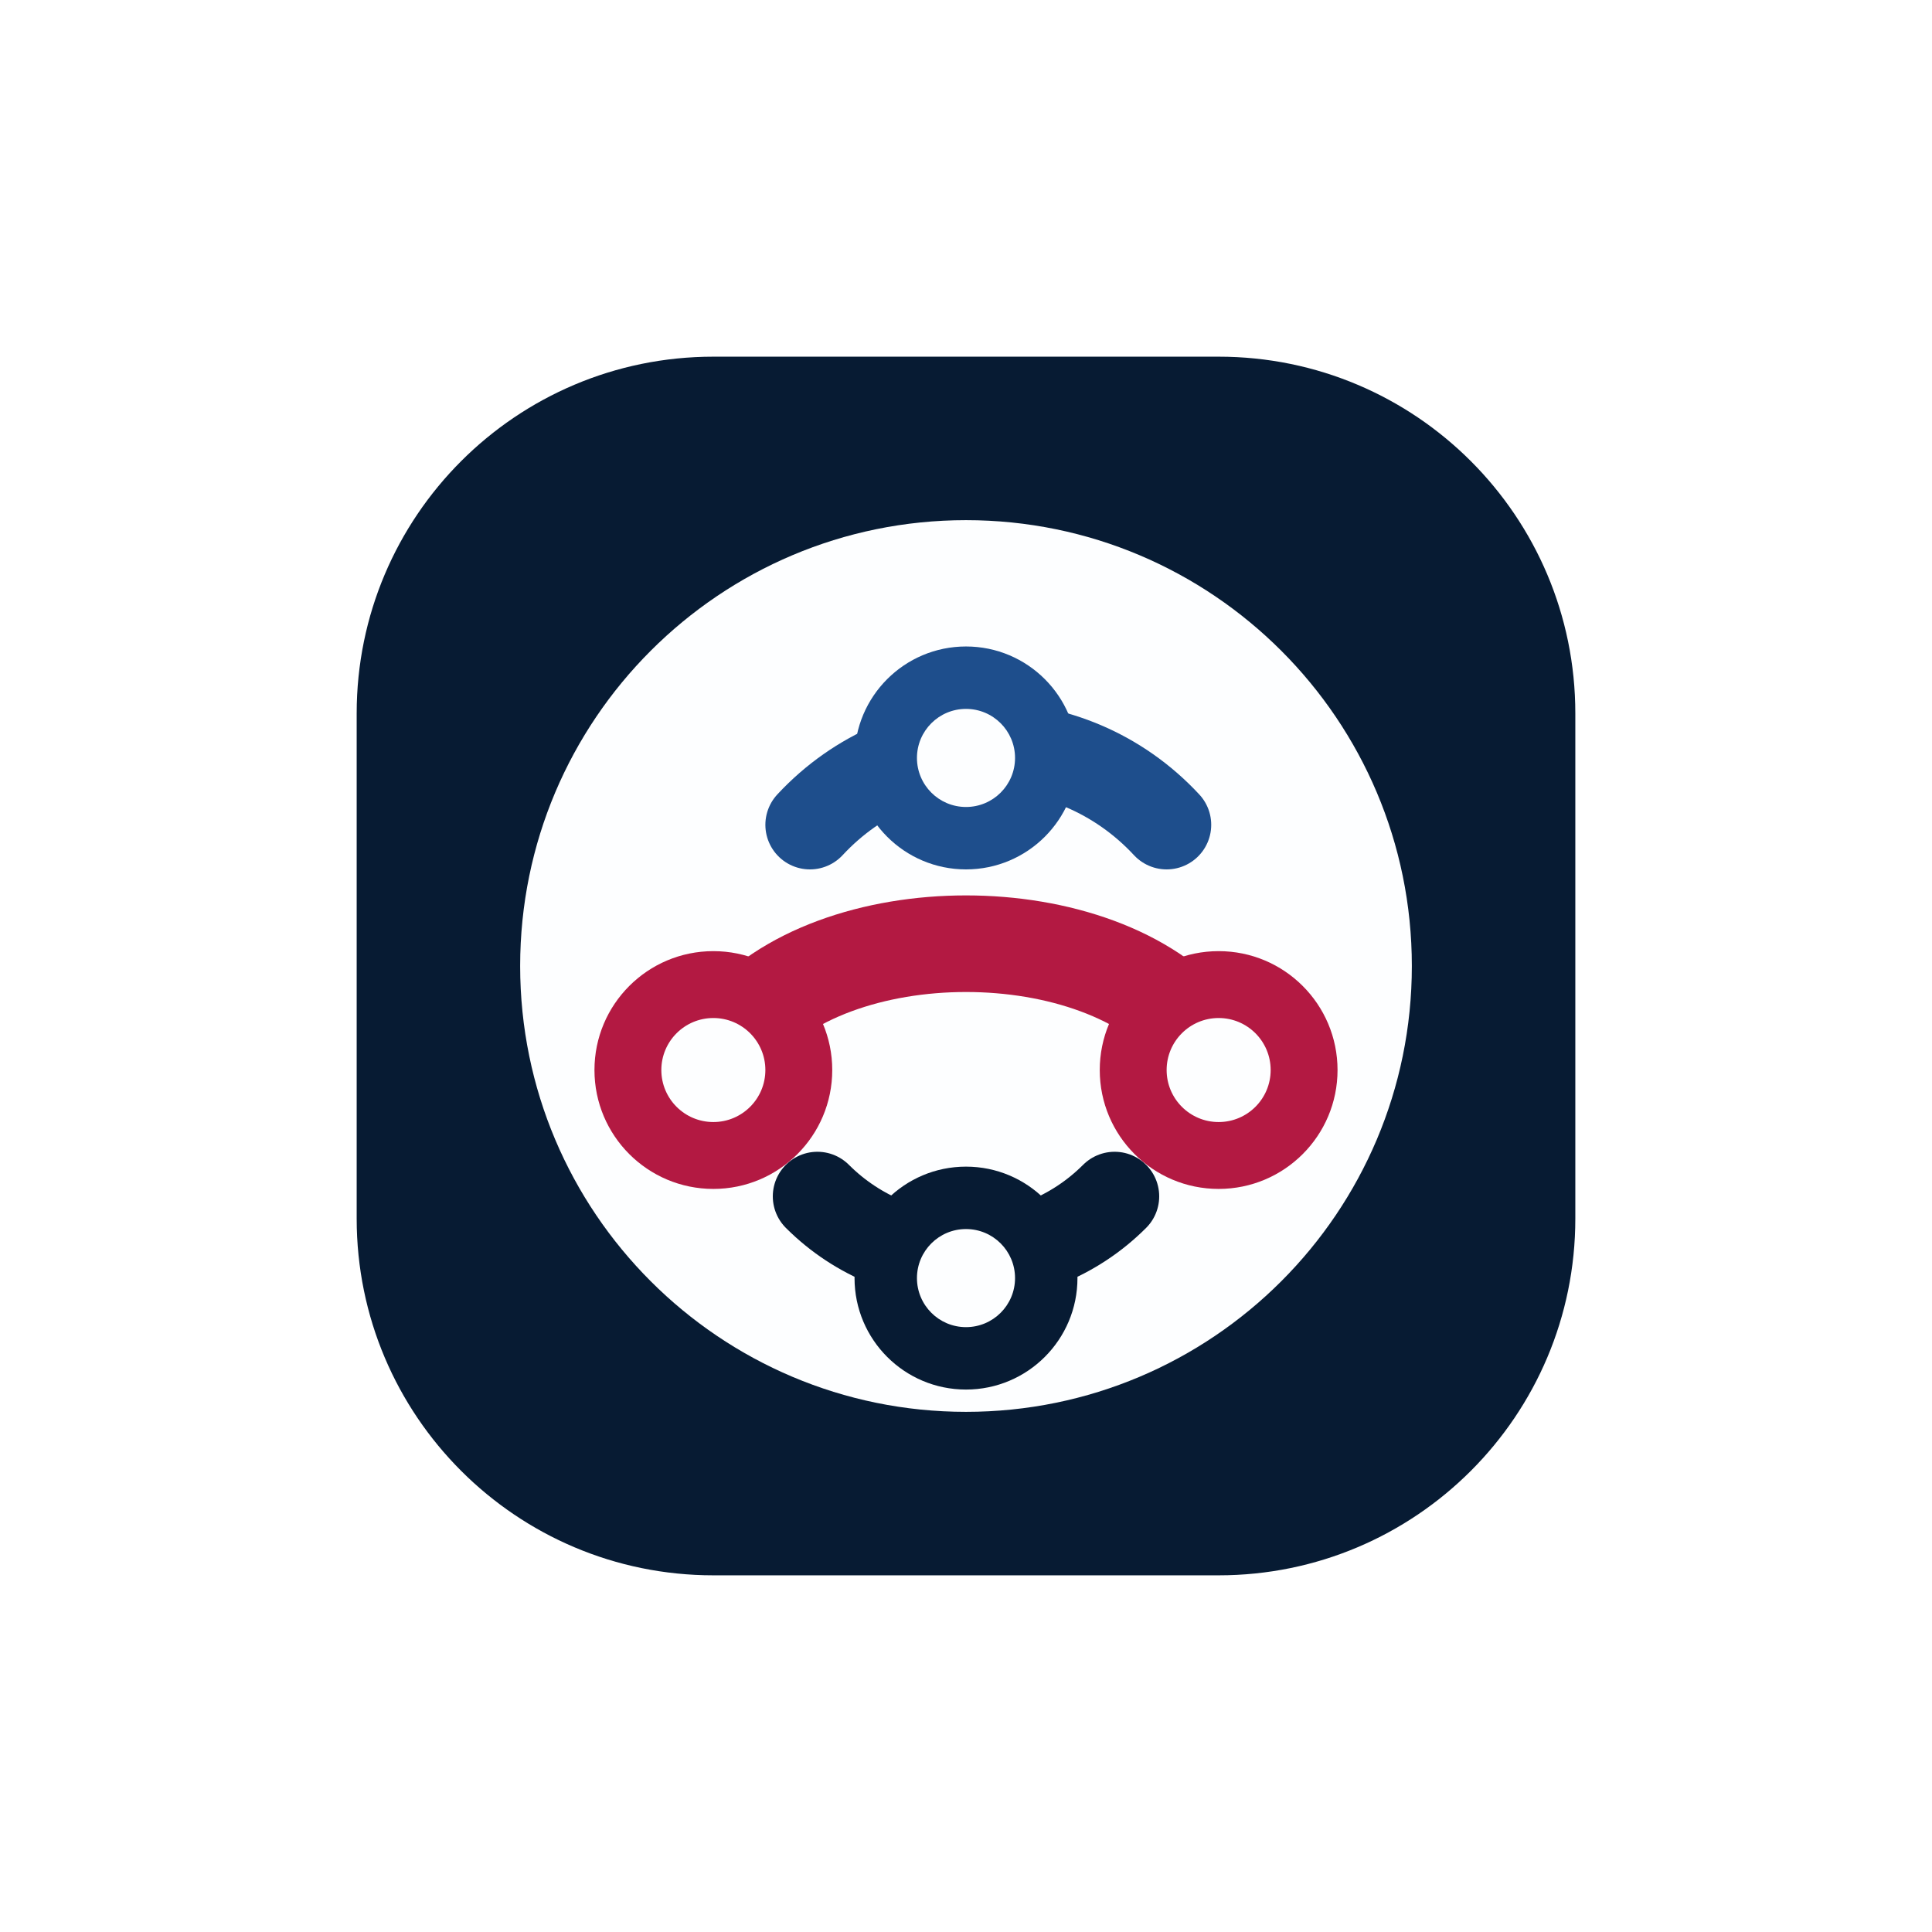
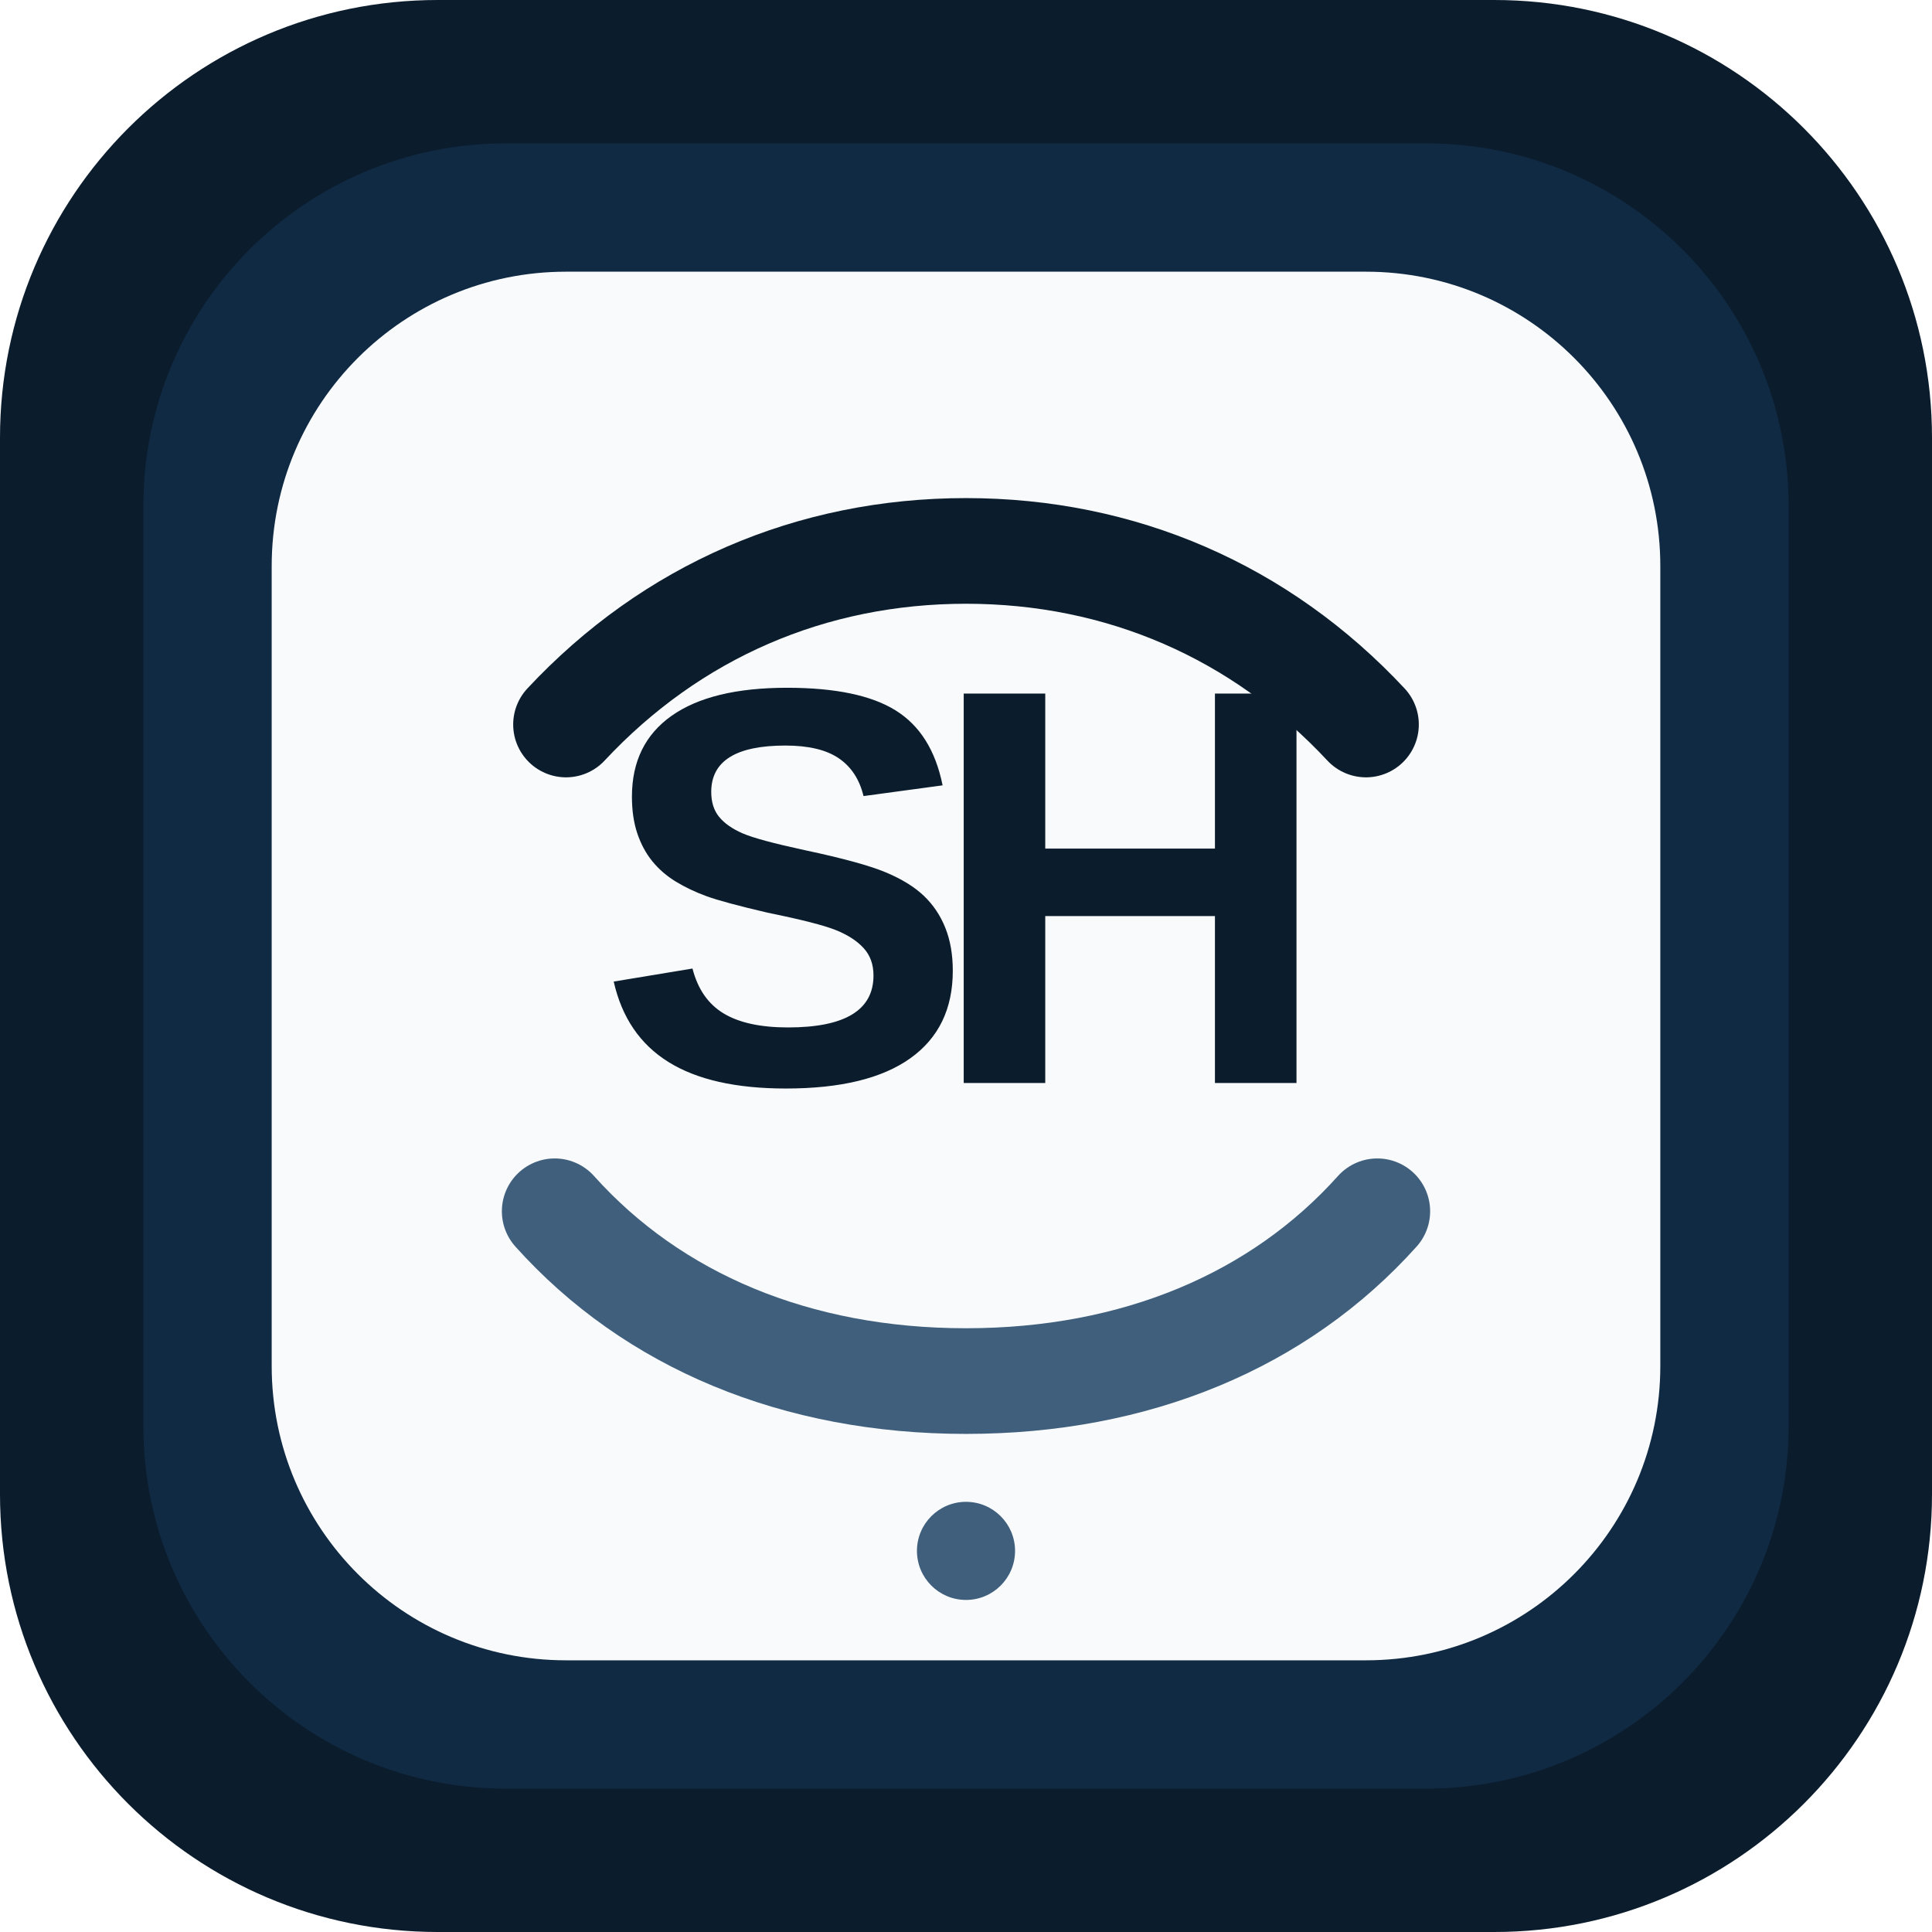
- <svg xmlns="http://www.w3.org/2000/svg" width="512" height="512" viewBox="0 0 118 130" fill="none">
-   <rect x="18" y="24" width="82" height="82" rx="24" fill="#071B33" />
-   <circle cx="59" cy="65" r="30" fill="#FDFEFF" />
-   <path d="M43.5 69.5C50 61.5 68 61.5 74.5 69.5" stroke="#B31942" stroke-width="6.5" stroke-linecap="round" />
-   <path d="M48.5 55.5C55 48.5 66 48.5 72.5 55.5" stroke="#1E4E8C" stroke-width="6" stroke-linecap="round" />
-   <path d="M49 80.5C54.5 86 63.5 86 69 80.5" stroke="#071B33" stroke-width="6" stroke-linecap="round" />
-   <circle cx="42" cy="72" r="8" fill="#B31942" />
-   <circle cx="76" cy="72" r="8" fill="#B31942" />
-   <circle cx="59" cy="51" r="7.5" fill="#1E4E8C" />
-   <circle cx="59" cy="86" r="7.5" fill="#071B33" />
-   <circle cx="42" cy="72" r="3.5" fill="#FDFEFF" />
-   <circle cx="76" cy="72" r="3.5" fill="#FDFEFF" />
-   <circle cx="59" cy="51" r="3.3" fill="#FDFEFF" />
-   <circle cx="59" cy="86" r="3.3" fill="#FDFEFF" />
+ <svg xmlns="http://www.w3.org/2000/svg" width="512" height="512" viewBox="0 0 512 512" fill="none">
+   <rect width="512" height="512" rx="116" fill="#0B1C2C" />
+   <rect x="38" y="38" width="436" height="436" rx="96" fill="#102A43" />
+   <rect x="72" y="72" width="368" height="368" rx="78" fill="#F8FAFC" />
+   <path d="M147 321C173 350 211 366 256 366C301 366 339 350 365 321" stroke="#3F5F7D" stroke-width="28" stroke-linecap="round" />
+   <path d="M150 192C178 162 215 146 256 146C297 146 334 162 362 192" stroke="#0B1C2C" stroke-width="28" stroke-linecap="round" />
+   <text x="256" y="287" text-anchor="middle" font-family="Arial, Helvetica, sans-serif" font-size="150" font-weight="900" letter-spacing="-13" fill="#0B1C2C">SH</text>
+   <circle cx="256" cy="411" r="13" fill="#3F5F7D" />
</svg>
